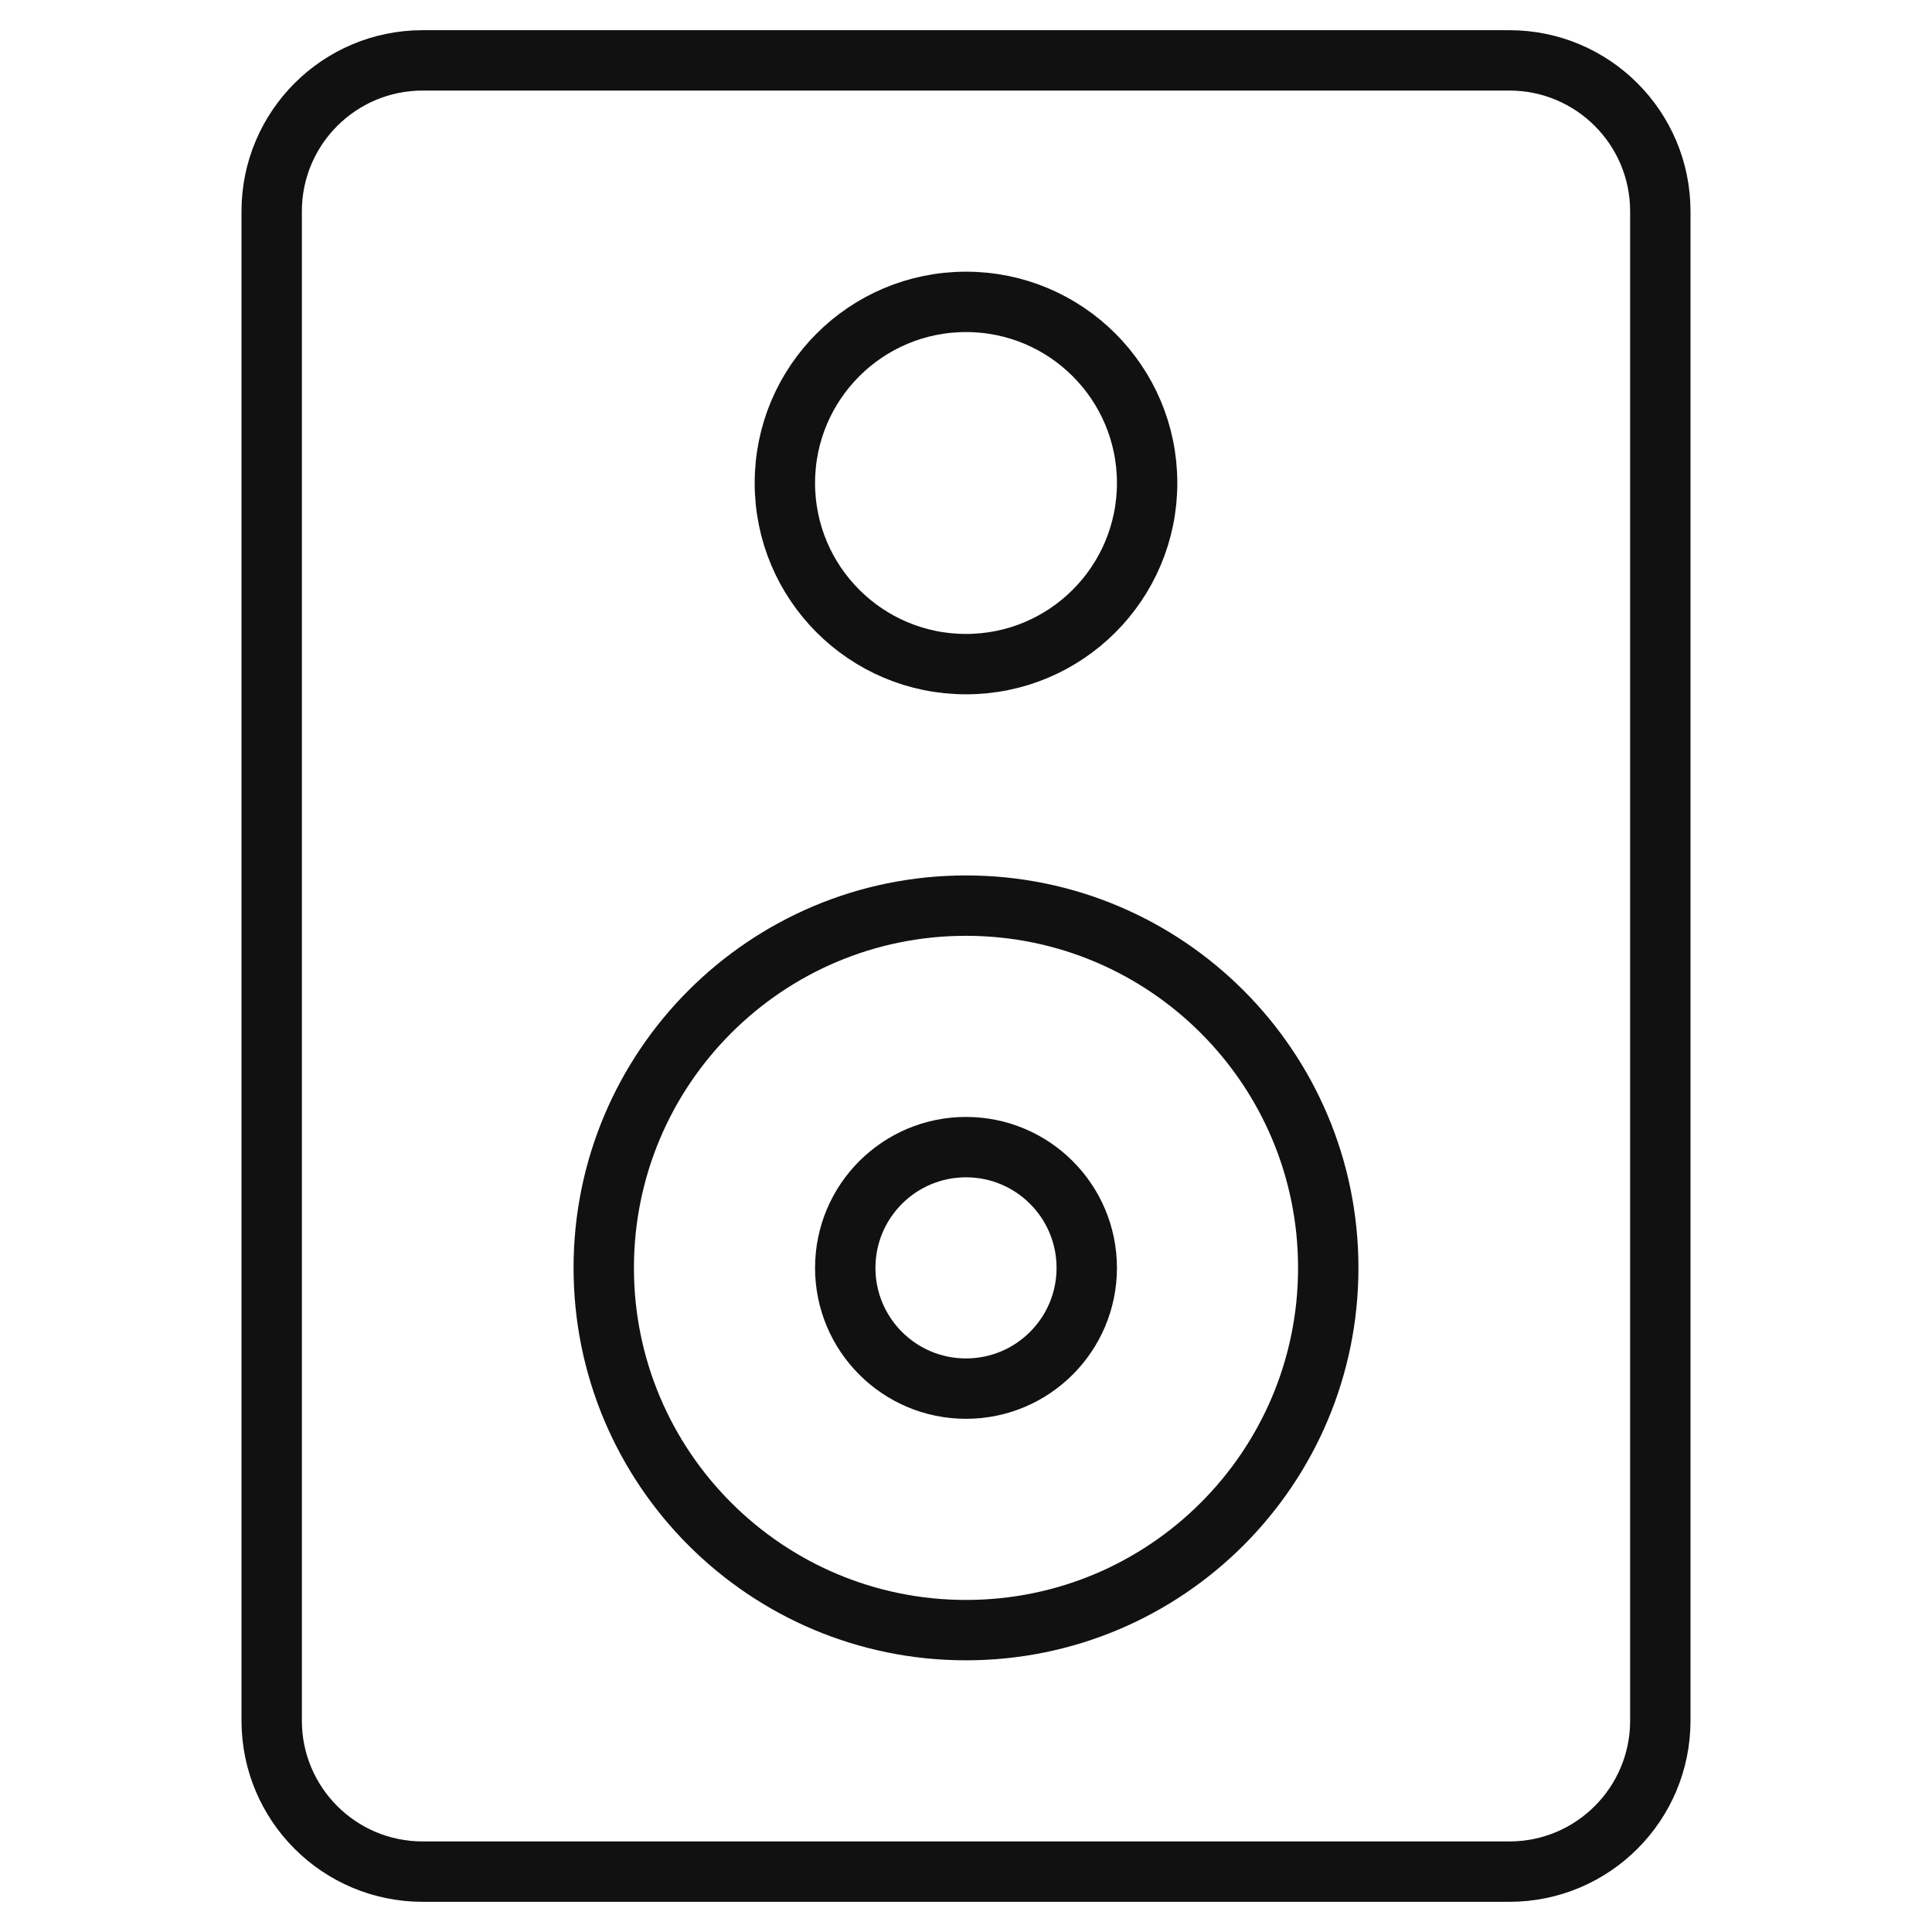
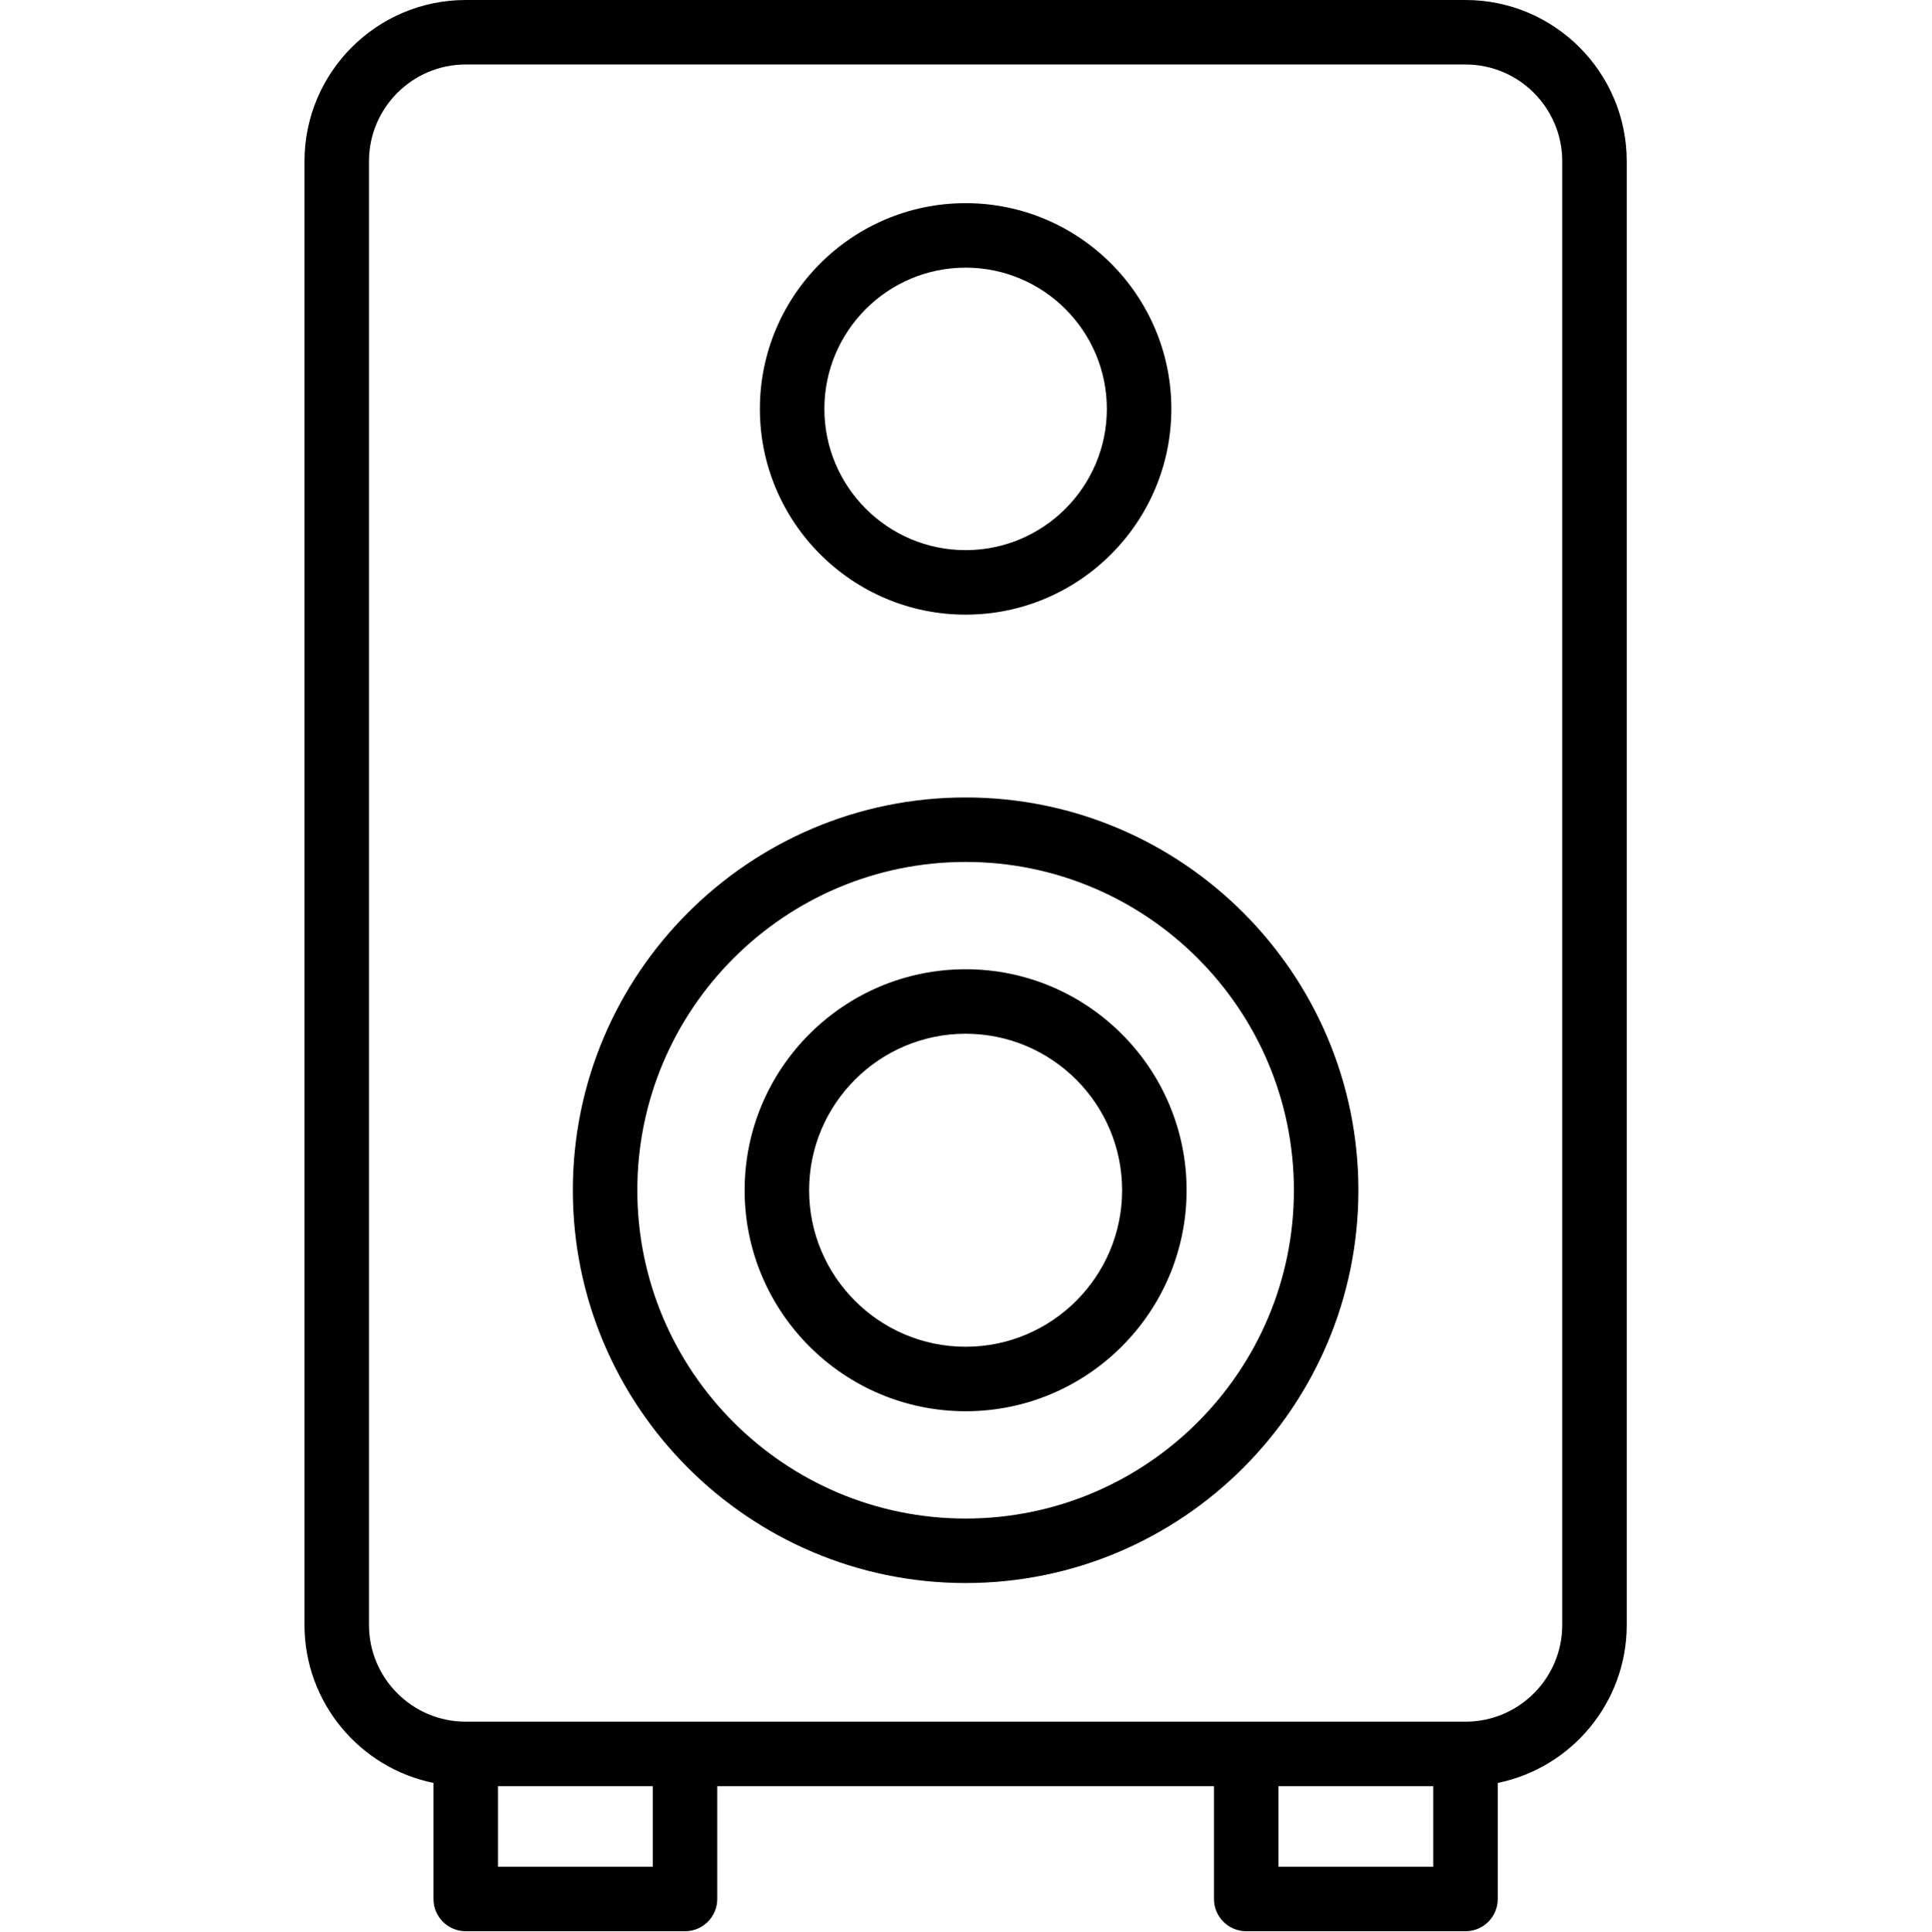
- <svg xmlns="http://www.w3.org/2000/svg" viewBox="0 0 64 64" width="64" height="64">
-   <g class="nc-icon-wrapper" stroke-linecap="square" stroke-linejoin="miter" stroke-width="2" fill="#111111" stroke="#111111">
-     <rect x="9" y="2" width="46" height="60" rx="5" fill="none" stroke="#111111" stroke-miterlimit="10" />
-     <circle data-color="color-2" cx="32" cy="42" r="12" fill="none" stroke-miterlimit="10" />
-     <circle data-color="color-2" cx="32" cy="16" r="6" fill="none" stroke-miterlimit="10" />
-     <circle cx="32" cy="42" r="4" fill="none" stroke="#111111" stroke-miterlimit="10" />
+ <svg xmlns="http://www.w3.org/2000/svg" version="1.1" id="Layer_1" x="0px" y="0px" viewBox="0 0 299.435 299.435" style="enable-background:new 0 0 299.435 299.435;" xml:space="preserve">
+   <g>
+     <g>
+       <g>
+         <path d="M227.228,0H72.208c-13.785,0-25,11.215-25,25v226.948c0,12.073,8.603,22.174,20,24.497v17.99c0,2.762,2.238,5,5,5h34     c2.762,0,5-2.238,5-5v-17.487h77.02v17.487c0,2.762,2.238,5,5,5h34c2.762,0,5-2.238,5-5v-17.99c11.397-2.323,20-12.424,20-24.497     V25C252.228,11.215,241.012,0,227.228,0z M101.208,289.435h-24v-12.487h24V289.435z M222.228,289.435h-24v-12.487h24V289.435z      M242.228,251.948c0,8.271-6.729,15-15,15c-21.142,0-134.138,0-155.02,0c-8.271,0-15-6.729-15-15V25c0-8.271,6.729-15,15-15     h155.02c8.271,0,15,6.729,15,15V251.948z" />
+         <path d="M149.718,123.644c-33.582,0-60.903,27.321-60.903,60.903c0,33.582,27.321,60.903,60.903,60.903     c33.582,0,60.903-27.321,60.903-60.903C210.621,150.965,183.299,123.644,149.718,123.644z M149.718,235.45     c-28.068,0-50.903-22.835-50.903-50.903s22.835-50.903,50.903-50.903s50.903,22.835,50.903,50.903S177.786,235.45,149.718,235.45     z" />
+         <path d="M149.718,150.281c-18.894,0-34.266,15.371-34.266,34.266s15.371,34.266,34.266,34.266s34.266-15.371,34.266-34.266     C183.983,165.652,168.611,150.281,149.718,150.281z M149.718,208.813c-13.38,0-24.266-10.886-24.266-24.266     s10.886-24.266,24.266-24.266s24.266,10.886,24.266,24.266S163.098,208.813,149.718,208.813z" />
+         <path d="M149.718,95.299c17.59,0,31.9-14.311,31.9-31.901c0-17.59-14.311-31.9-31.9-31.9s-31.9,14.311-31.9,31.9     C117.817,80.988,132.127,95.299,149.718,95.299z M149.718,41.497c12.076,0,21.9,9.824,21.9,21.9     c0,12.076-9.824,21.901-21.9,21.901s-21.9-9.825-21.9-21.901C127.817,51.321,137.642,41.497,149.718,41.497z" />
+       </g>
+     </g>
  </g>
+   <g>
+ </g>
+   <g>
+ </g>
+   <g>
+ </g>
+   <g>
+ </g>
+   <g>
+ </g>
+   <g>
+ </g>
+   <g>
+ </g>
+   <g>
+ </g>
+   <g>
+ </g>
+   <g>
+ </g>
+   <g>
+ </g>
+   <g>
+ </g>
+   <g>
+ </g>
+   <g>
+ </g>
+   <g>
+ </g>
</svg>
